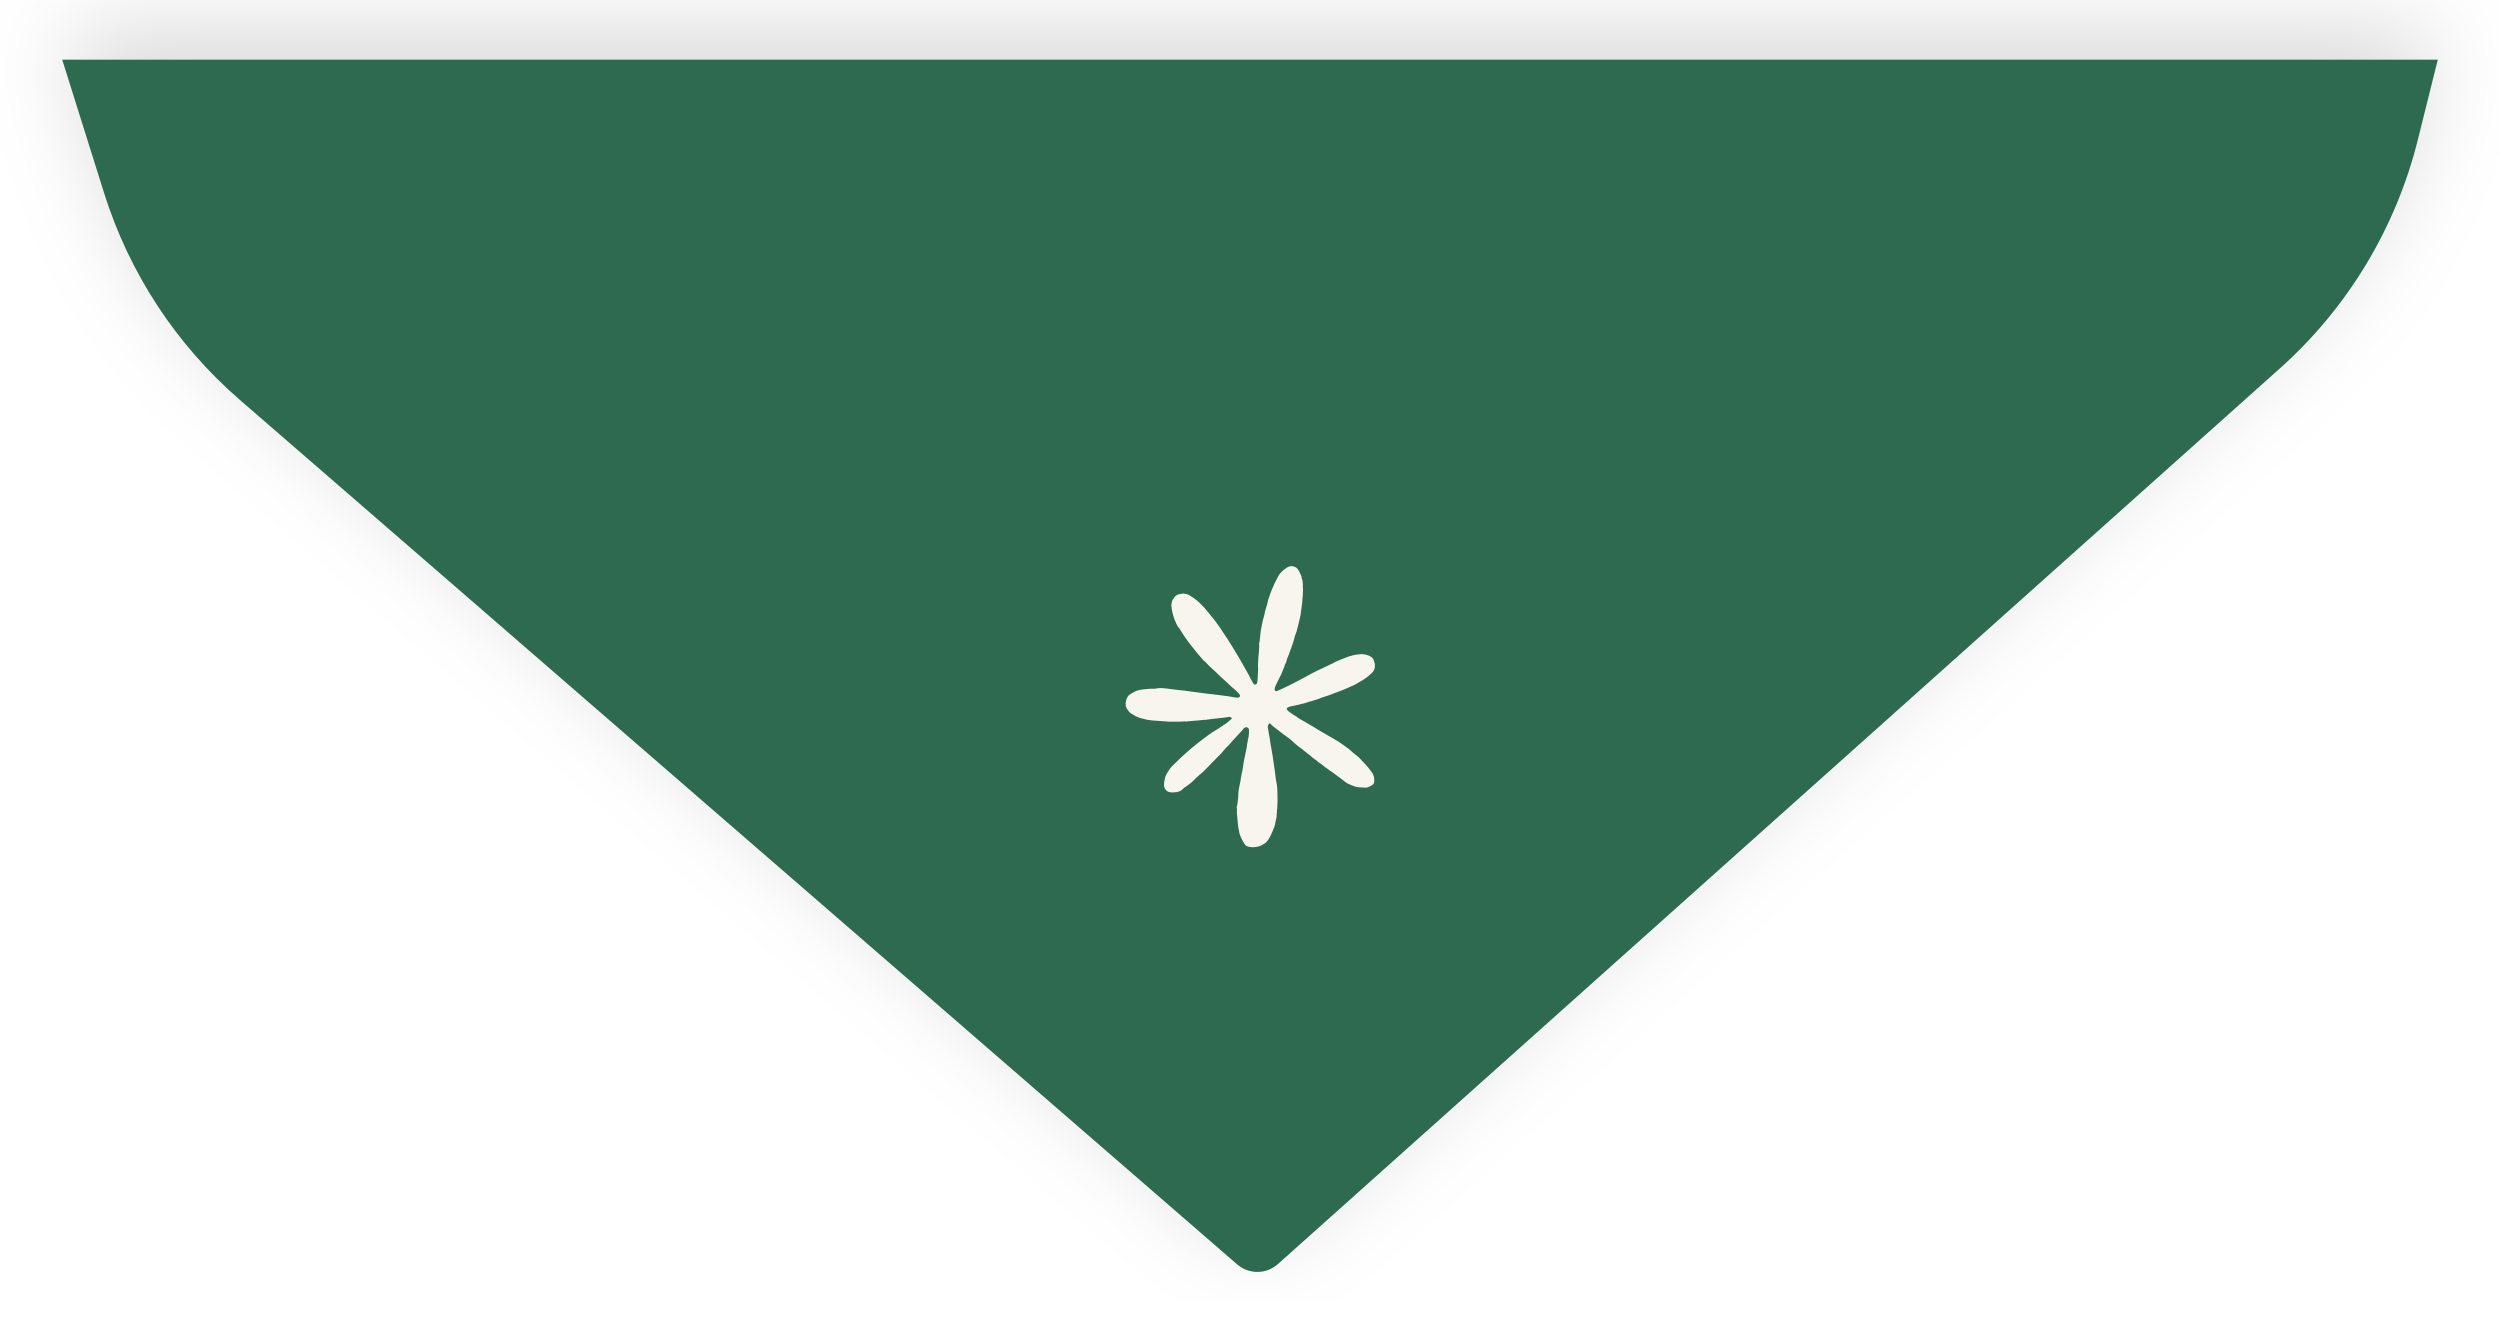
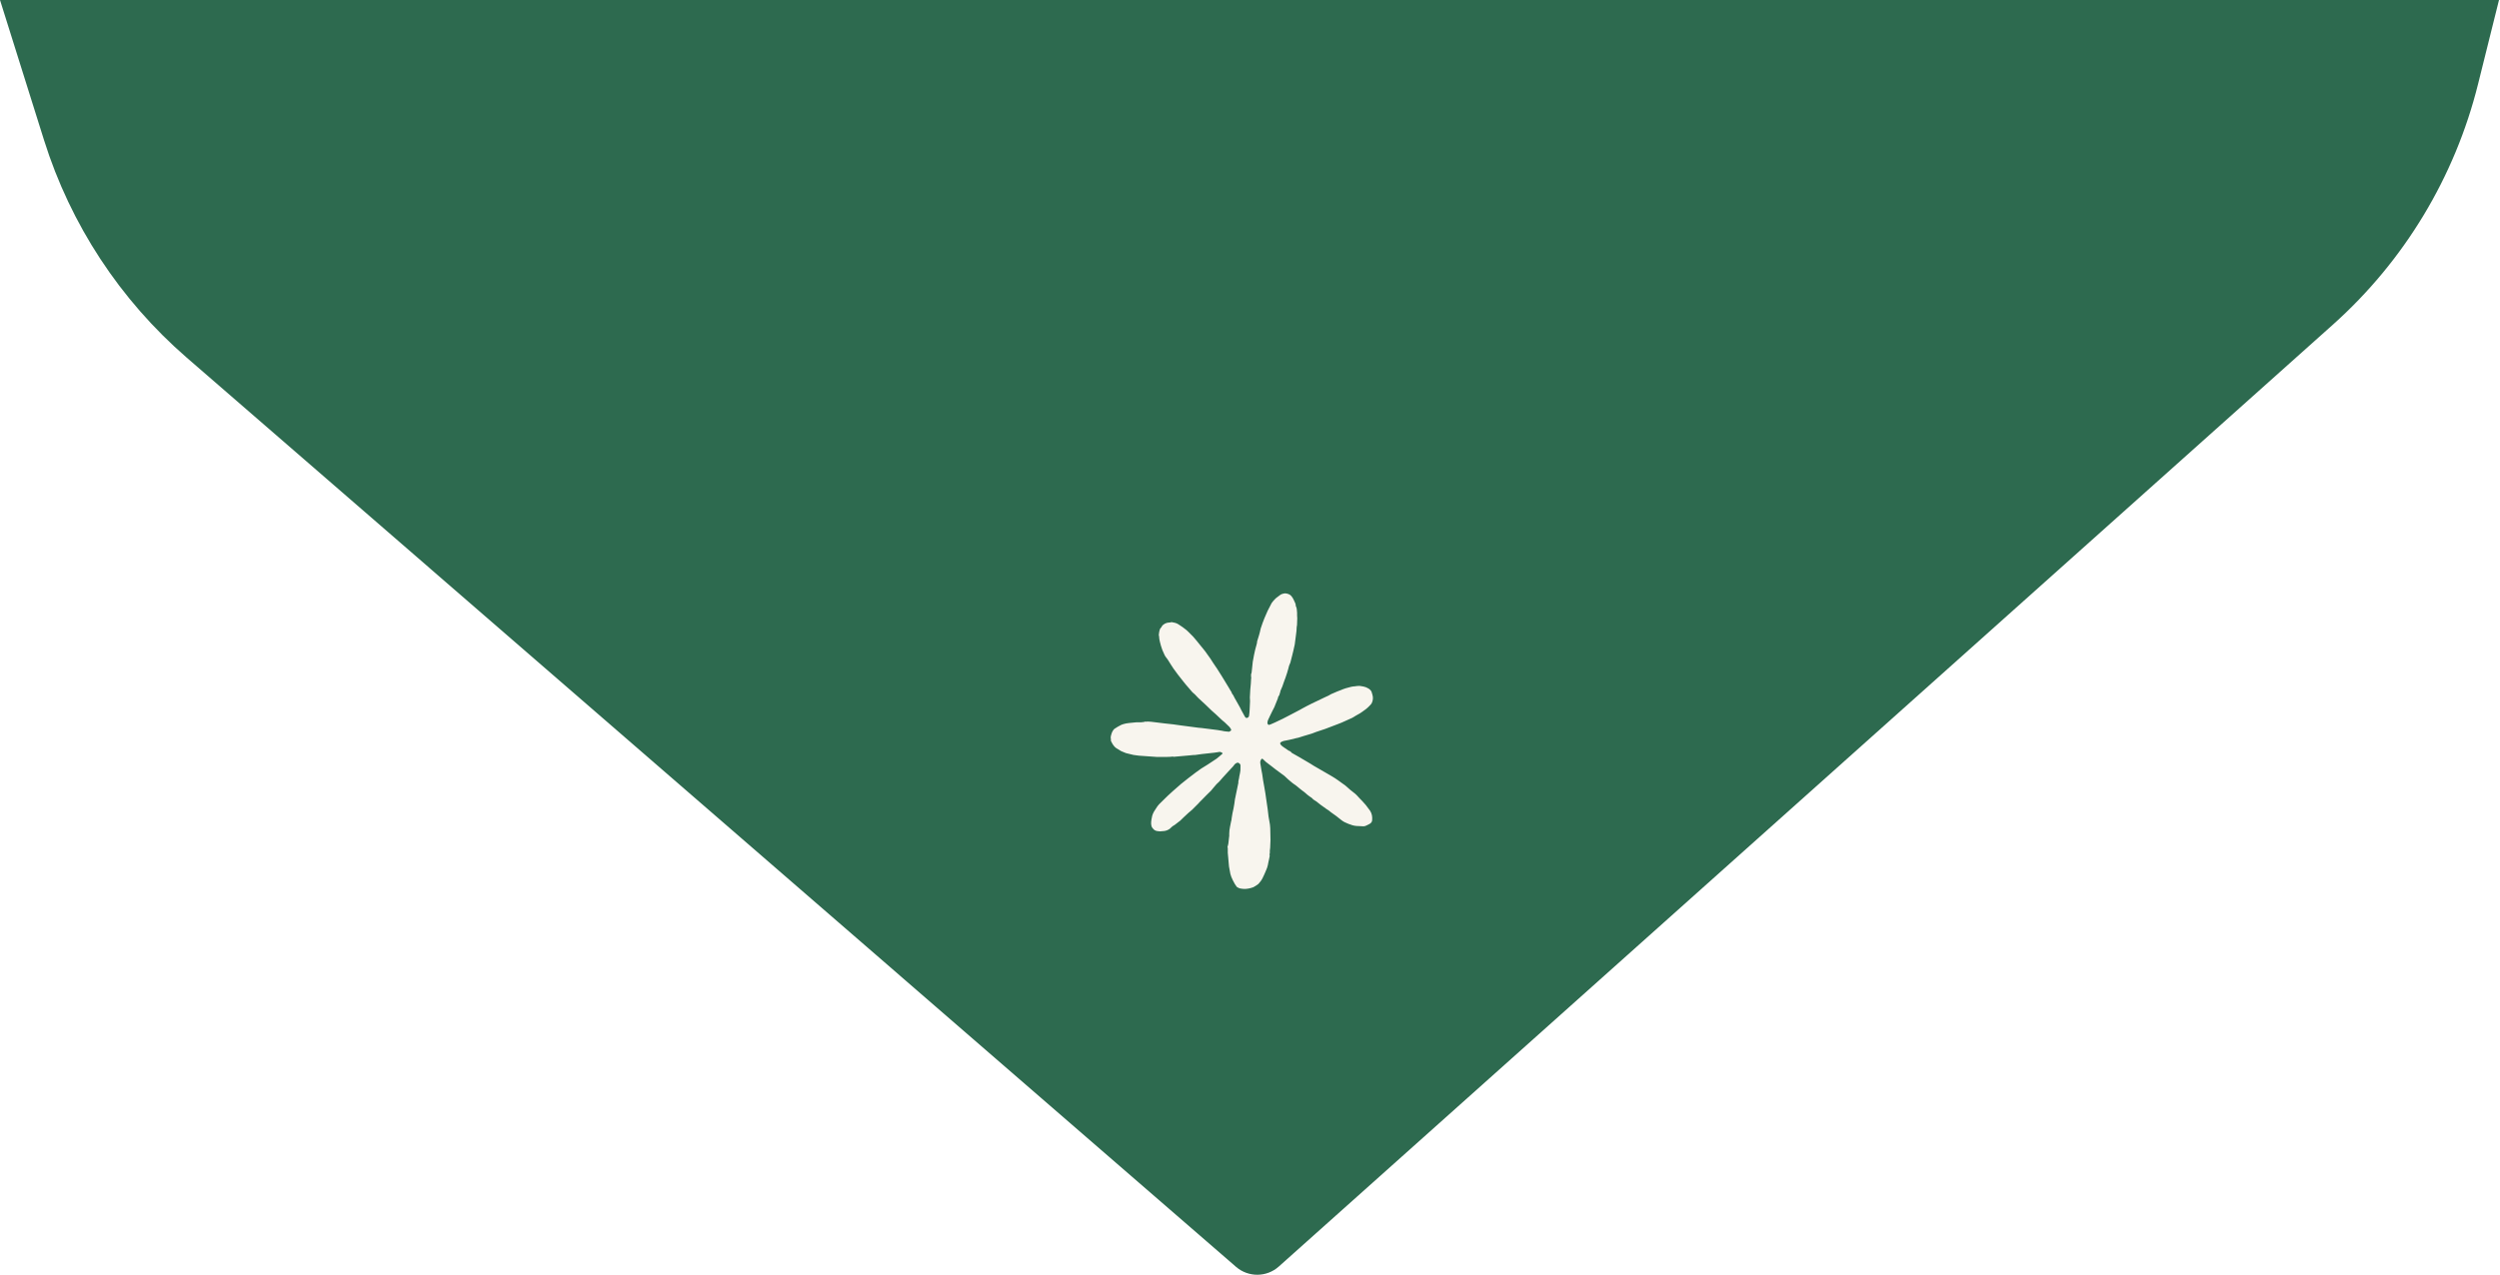
- <svg xmlns="http://www.w3.org/2000/svg" id="_레이어_1" data-name="레이어 1" viewBox="0 0 325.17 173.2" overflow="visible">
-   <g transform="rotate(180 162.585 86.6)" filter="url(#flap-shadow)">
-     <defs>
-       <style>
+ <svg xmlns="http://www.w3.org/2000/svg" id="_레이어_1" data-name=" 레이어 1" viewBox="0 0 308.99 157.68">
+   <defs>
+     <style>
      .cls-1 {
        fill: none;
      }

      .cls-2 {
        fill: #f8f5ee;
      }

      .cls-3 {
        fill: #2d6a4f;
      }

      .cls-4 {
        clip-path: url(#clippath);
      }
    </style>
-       <clipPath id="clippath">
-         <path class="cls-1" d="M311.63,148.09l5.45,17.35H8.09l2.59-10.4c2.86-11.49,9.11-21.85,17.93-29.74L158.96,8.78c1.5-1.34,3.76-1.36,5.29-.04l129.74,112.46c8.26,7.16,14.36,16.46,17.64,26.89Z" />
-       </clipPath>
-       <filter id="flap-shadow" x="-5%" y="-5%" width="110%" height="130%">
-         <feDropShadow dx="0" dy="4" stdDeviation="6" flood-color="#000000" flood-opacity="0.15" />
-       </filter>
-     </defs>
-     <g class="cls-4">
-       <g>
-         <rect class="cls-3" x="-8.71" width="342.6" height="628.09" />
-         <path class="cls-2" d="M163.81,87.25l-.2-.28-.17-.33-.66-1.17-.21-.42-.39-.71c-.04-.07-.11-.17-.19-.18-.17-.03-.31.1-.34.25-.06.31-.06.61-.08.92l-.02.42c-.02.32-.04.62,0,.94l-.05.95-.07.76-.04.71s-.04.04-.03.05l.04.04v.37s-.04.09-.05.12l-.03.2-.13,1.22-.16.86c-.08.43-.19.84-.31,1.26l-.05.21-.02.19-.23.75-.1.36-.04.18-.08.33-.23.67-.2.52-.18.42-.25.57-.29.56-.19.37c-.14.19-.28.37-.45.53l-.13.12-.47.35c-.13.1-.27.14-.43.18-.14.03-.25.04-.39,0-.22-.05-.42-.13-.57-.31-.11-.13-.2-.27-.27-.42l-.2-.43-.07-.21c.05-.15-.1-.29-.12-.49l-.02-.17c-.03-.23-.04-.46-.03-.69l-.02-.33.03-.84.04-.26c0-.31.04-.59.08-.9l.16-1.24.17-.77.12-.49.25-.98c.13-.26.21-.53.27-.81l.14-.48.2-.6.15-.4.23-.66.22-.51c.03-.07.03-.13.05-.21l.12-.38.11-.16.08-.28.41-1.02.25-.49.24-.49.27-.57c.12-.25.17-.6-.09-.66l-.23.08-.5.22-.97.46-.89.46-1.2.63-.32.18-.54.29-.67.34-.59.28-.77.37-.74.35-.26.15-.79.34-.42.16c-.41.18-.82.3-1.25.4-.17.04-.32.06-.5.07l-.21.03-.29.02s-.15,0-.2-.02l-.35-.06c-.39-.07-.91-.35-1.01-.69l-.1-.35c-.09-.3-.07-.63.05-.92.07-.19.22-.33.36-.47.26-.27.54-.48.85-.69l.28-.19.53-.3c.16-.09.28-.19.45-.27l.58-.26.71-.32.56-.22,1.47-.56,1.11-.37.55-.21,1.04-.31.63-.2.2-.04.9-.22.7-.14c.13-.03.27-.1.38-.17.08-.05.07-.19.02-.26-.08-.12-.19-.2-.31-.29l-.68-.47c-.17-.05-.3-.15-.41-.29l-.9-.51-1.36-.8-.46-.29-.71-.41-.83-.48c-.5-.29-.99-.56-1.46-.9l-.9-.65-.13-.11c-.28-.27-.58-.51-.89-.75-.13-.1-.27-.21-.38-.33l-.37-.4-.33-.34-.42-.47c-.12-.14-.22-.29-.33-.44l-.21-.28c-.22-.35-.29-.74-.25-1.16.01-.17.12-.35.28-.44.17-.1.36-.19.54-.27.2-.08.42-.04.62-.03l.46.02c.36.02.69.13,1.02.26s.63.26.91.49c.41.33.81.65,1.25.94.19.17.39.31.61.44l.37.27c.2.15.4.27.59.44.13.11.26.22.41.3s.29.19.4.33c.18.13.37.24.53.38l.38.33c.18.15.38.26.55.42.29.26.58.48.91.7.2.14.36.32.56.47l.46.43,1.1.81.42.33.76.58.37.35s.12.07.15.05c.15-.15.21-.36.18-.56l-.14-.85-.09-.46-.12-.82-.12-.67-.16-.93-.1-.7-.18-1.23-.11-.93-.17-.98c-.05-.32-.04-.61-.05-.93-.03-.66-.03-1.31.02-1.96l.04-.34c.01-.1-.01-.19.01-.29.02-.09.05-.2.03-.29-.02-.07-.02-.1,0-.16l.09-.44.05-.22.08-.41c.04-.2.11-.38.19-.57.15-.36.29-.7.47-1.05.12-.24.29-.45.46-.65.14-.15.32-.23.48-.34.17-.12.33-.17.53-.22.38-.1.75-.14,1.15-.07.12.02.22.03.33.09.07.05.19.08.24.15.27.32.71,1.22.78,1.58l.17.92.15,1.69v.24c.02.1-.02.22,0,.32.03.11.05.19,0,.29-.06.15-.07.3-.09.46l-.06.55-.03.23v.27c0,.3-.04.59-.1.88l-.13.65-.04.15-.04.31c-.03.19-.05.36-.09.54l-.13.6-.1.57-.08.59-.04.18-.04.2-.33,1.59s-.03.08,0,.11l-.02.17-.08.37c-.02.07-.01.14-.03.21l-.08.38c-.05.23-.07.46-.06.69v.29c.02.16.18.28.34.32.39-.1.43-.31.56-.45l.39-.42.26-.28.64-.7c.22-.24.4-.49.65-.7.11-.09.19-.19.28-.3l.23-.27.3-.36.55-.54.57-.58.28-.28.17-.19.75-.75c.15-.15.32-.26.47-.4l.59-.55.41-.4.7-.54.26-.16.35-.32c.19-.14.44-.24.68-.27l.47-.04c.1,0,.2,0,.3.02.2.02.37.07.52.21.11.11.23.25.28.4.1.36.03.72-.04,1.07l-.05.24c-.1.33-.27.62-.47.9-.12.18-.23.36-.38.51l-.65.64-.42.41-.6.55-.8.7-.19.17-.94.75-.93.71-.67.48-.45.28-.34.21-.47.31-.65.43-.33.27-.38.33c-.1.09.11.19.31.24l.67-.1,1.55-.17.87-.12s.12,0,.17,0l.63-.06,1.35-.12.46-.04c.13.06.26,0,.4,0l.54-.02h.48s.64,0,.64,0l2.26.16.66.09.7.17.24.06.58.24.58.35c.22.13.46.45.58.7l.13.27-.03.11c.07.21.03.41-.03.61-.07.26-.17.49-.37.7-.28.19-.56.36-.87.51-.16.07-.32.11-.49.15l-.13.03-.36.05-.92.09h-.58s-.34.04-.34.04c-.08.05-.17.06-.26.03-.12.02-.23.02-.34.01l-.29-.02-.9-.11-.74-.09-1.09-.12-.92-.13-.92-.12-1.29-.17-.36-.03-1.97-.25-.6-.1-.17-.04-.32-.04-.35-.03s-.13.07-.17.1c-.07.05-.1.1-.07.18.05.12.13.23.22.33l.58.56.28.23.29.27.52.49.53.47.62.6.21.2.38.35.37.34.17.17.31.33.3.26.47.55.33.38.3.37.7.89.55.75.32.49c.2.3.36.62.6.9.09.11.16.24.22.38l.23.52.18.54.13.5.06.29.04.4.03.09s-.01.08-.02.21c-.02.17-.05.35-.11.52-.03.09-.1.18-.17.24-.04.03-.05.09-.07.13-.21.31-.57.47-.94.48-.1,0-.17.01-.26.05-.29-.05-.6-.1-.85-.27l-.51-.34-.46-.35c-.09-.07-.15-.13-.23-.21l-.62-.62-.45-.53-.42-.52-.32-.39-.31-.39-.65-.91-.3-.47-.31-.46-.23-.34-.29-.46-.21-.33-.32-.52-.57-.94-.22-.37-.2-.33Z" />
-       </g>
+     <clipPath id="clippath">
+       <path class="cls-1" d="M5.45,17.35L0,0h308.99l-2.59,10.4c-2.86,11.49-9.11,21.85-17.93,29.74l-130.35,116.52c-1.5,1.34-3.76,1.36-5.29.04L23.09,44.24c-8.26-7.16-14.36-16.46-17.64-26.89Z" />
+     </clipPath>
+   </defs>
+   <g class="cls-4">
+     <g>
+       <rect class="cls-3" x="-17.81" y="-455.13" width="342.6" height="628.09" />
+       <path class="cls-2" d="M152.28,85.71l.2.28.17.33.66,1.17.21.42.39.71c.04.07.11.17.19.18.17.03.31-.1.34-.25.06-.31.06-.61.08-.92l.02-.42c.02-.32.04-.62,0-.94l.05-.95.07-.76.04-.71s.04-.04.03-.05l-.04-.04v-.37s.04-.09.05-.12l.03-.2.13-1.22.16-.86c.08-.43.19-.84.31-1.26l.05-.21.02-.19.23-.75.1-.36.04-.18.08-.33.23-.67.2-.52.18-.42.25-.57.29-.56.19-.37c.14-.19.28-.37.45-.53l.13-.12.47-.35c.13-.1.27-.14.43-.18.14-.03.25-.04.39,0,.22.05.42.13.57.31.11.13.2.27.27.42l.2.43.07.21c-.05.15.1.29.12.49l.02.17c.03.23.04.46.03.69l.02.33-.03.84-.04.26c0,.31-.04.59-.08.9l-.16,1.24-.17.77-.12.49-.25.98c-.13.26-.21.53-.27.81l-.14.48-.2.6-.15.4-.23.66-.22.51c-.03.07-.03.13-.05.21l-.12.38-.11.16-.08.28-.41,1.02-.25.49-.24.49-.27.57c-.12.25-.17.6.09.66l.23-.08.5-.22.97-.46.89-.46,1.2-.63.32-.18.54-.29.67-.34.59-.28.77-.37.74-.35.26-.15.79-.34.42-.16c.41-.18.82-.3,1.25-.4.17-.04.32-.06.5-.07l.21-.03.29-.02s.15,0,.2.02l.35.06c.39.07.91.35,1.01.69l.1.35c.09.3.07.63-.05.92-.07.19-.22.33-.36.47-.26.27-.54.48-.85.69l-.28.19-.53.3c-.16.09-.28.19-.45.27l-.58.26-.71.32-.56.22-1.47.56-1.11.37-.55.21-1.04.31-.63.2-.2.04-.9.22-.7.14c-.13.03-.27.1-.38.17-.08.05-.07.19-.02.26.08.12.19.2.31.29l.68.47c.17.05.3.15.41.29l.9.51,1.36.8.46.29.71.41.83.48c.5.29.99.56,1.46.9l.9.65.13.11c.28.27.58.51.89.75.13.1.27.21.38.33l.37.4.33.34.42.47c.12.14.22.29.33.44l.21.28c.22.35.29.74.25,1.16,0,.17-.12.35-.28.44-.17.1-.36.19-.54.27-.2.08-.42.04-.62.03l-.46-.02c-.36-.02-.69-.13-1.02-.26s-.63-.26-.91-.49c-.41-.33-.81-.65-1.25-.94-.19-.17-.39-.31-.61-.44l-.37-.27c-.2-.15-.4-.27-.59-.44-.13-.11-.26-.22-.41-.3s-.29-.19-.4-.33c-.18-.13-.37-.24-.53-.38l-.38-.33c-.18-.15-.38-.26-.55-.42-.29-.26-.58-.48-.91-.7-.2-.14-.36-.32-.56-.47l-.46-.43-1.1-.81-.42-.33-.76-.58-.37-.35s-.12-.07-.15-.05c-.15.15-.21.36-.18.56l.14.85.09.46.12.82.12.67.16.93.1.7.18,1.23.11.93.17.98c.05.32.04.61.05.93.03.66.03,1.31-.02,1.96l-.04.34c0,.1,0,.19,0,.29-.02.09-.05.2-.03.29.02.07.02.1,0,.16l-.09.44-.05.22-.08.41c-.04.2-.11.38-.19.57-.15.36-.29.7-.47,1.05-.12.24-.29.45-.46.65-.14.15-.32.23-.48.34-.17.12-.33.17-.53.22-.38.1-.75.14-1.15.07-.12-.02-.22-.03-.33-.09-.07-.05-.19-.08-.24-.15-.27-.32-.71-1.22-.78-1.58l-.17-.92-.15-1.69v-.24c-.02-.1.02-.22,0-.32-.03-.11-.05-.19,0-.29.06-.15.07-.3.09-.46l.06-.55.03-.23v-.27c0-.3.04-.59.1-.88l.13-.65.04-.15.04-.31c.03-.19.05-.36.09-.54l.13-.6.1-.57.08-.59.04-.18.04-.2.33-1.59s.03-.08,0-.11l.02-.17.08-.37c.02-.07,0-.14.03-.21l.08-.38c.05-.23.07-.46.06-.69v-.29c-.02-.16-.18-.28-.34-.32-.39.1-.43.31-.56.45l-.39.42-.26.28-.64.7c-.22.24-.4.49-.65.7-.11.09-.19.19-.28.3l-.23.27-.3.36-.55.54-.57.58-.28.28-.17.19-.75.75c-.15.15-.32.26-.47.4l-.59.55-.41.4-.7.54-.26.16-.35.32c-.19.14-.44.24-.68.27l-.47.04c-.1,0-.2,0-.3-.02-.2-.02-.37-.07-.52-.21-.11-.11-.23-.25-.28-.4-.1-.36-.03-.72.04-1.07l.05-.24c.1-.33.27-.62.47-.9.12-.18.23-.36.38-.51l.65-.64.42-.41.6-.55.8-.7.19-.17.94-.75.93-.71.67-.48.45-.28.34-.21.47-.31.65-.43.33-.27.38-.33c.1-.09-.11-.19-.31-.24l-.67.1-1.55.17-.87.12h-.17l-.63.06-1.35.12-.46.04c-.13-.06-.26,0-.4,0l-.54.02h-1.12l-2.26-.16-.66-.09-.7-.17-.24-.06-.58-.24-.58-.35c-.22-.13-.46-.45-.58-.7l-.13-.27.03-.11c-.07-.21-.03-.41.03-.61.07-.26.17-.49.37-.7.28-.19.56-.36.87-.51.16-.07.32-.11.49-.15l.13-.03.36-.05.92-.09h.58l.34-.04c.08-.05.17-.06.26-.03.12-.02.23-.02.34-.01l.29.02.9.11.74.09,1.09.12.92.13.92.12,1.29.17.36.03,1.97.25.6.1.17.04.32.04.35.03s.13-.07.17-.1c.07-.05.1-.1.07-.18-.05-.12-.13-.23-.22-.33l-.58-.56-.28-.23-.29-.27-.52-.49-.53-.47-.62-.6-.21-.2-.38-.35-.37-.34-.17-.17-.31-.33-.3-.26-.47-.55-.33-.38-.3-.37-.7-.89-.55-.75-.32-.49c-.2-.3-.36-.62-.6-.9-.09-.11-.16-.24-.22-.38l-.23-.52-.18-.54-.13-.5-.06-.29-.04-.4-.03-.09s0-.08.02-.21c.02-.17.05-.35.11-.52.03-.09.1-.18.17-.24.04-.03.05-.09.07-.13.21-.31.57-.47.94-.48.1,0,.17-.01.26-.05.29.05.6.1.85.27l.51.34.46.35c.09.07.15.13.23.21l.62.62.45.53.42.52.32.39.31.39.65.91.3.47.31.46.23.34.29.46.21.33.32.52.57.94.22.37.2.33h-.03Z" />
    </g>
  </g>
</svg>
